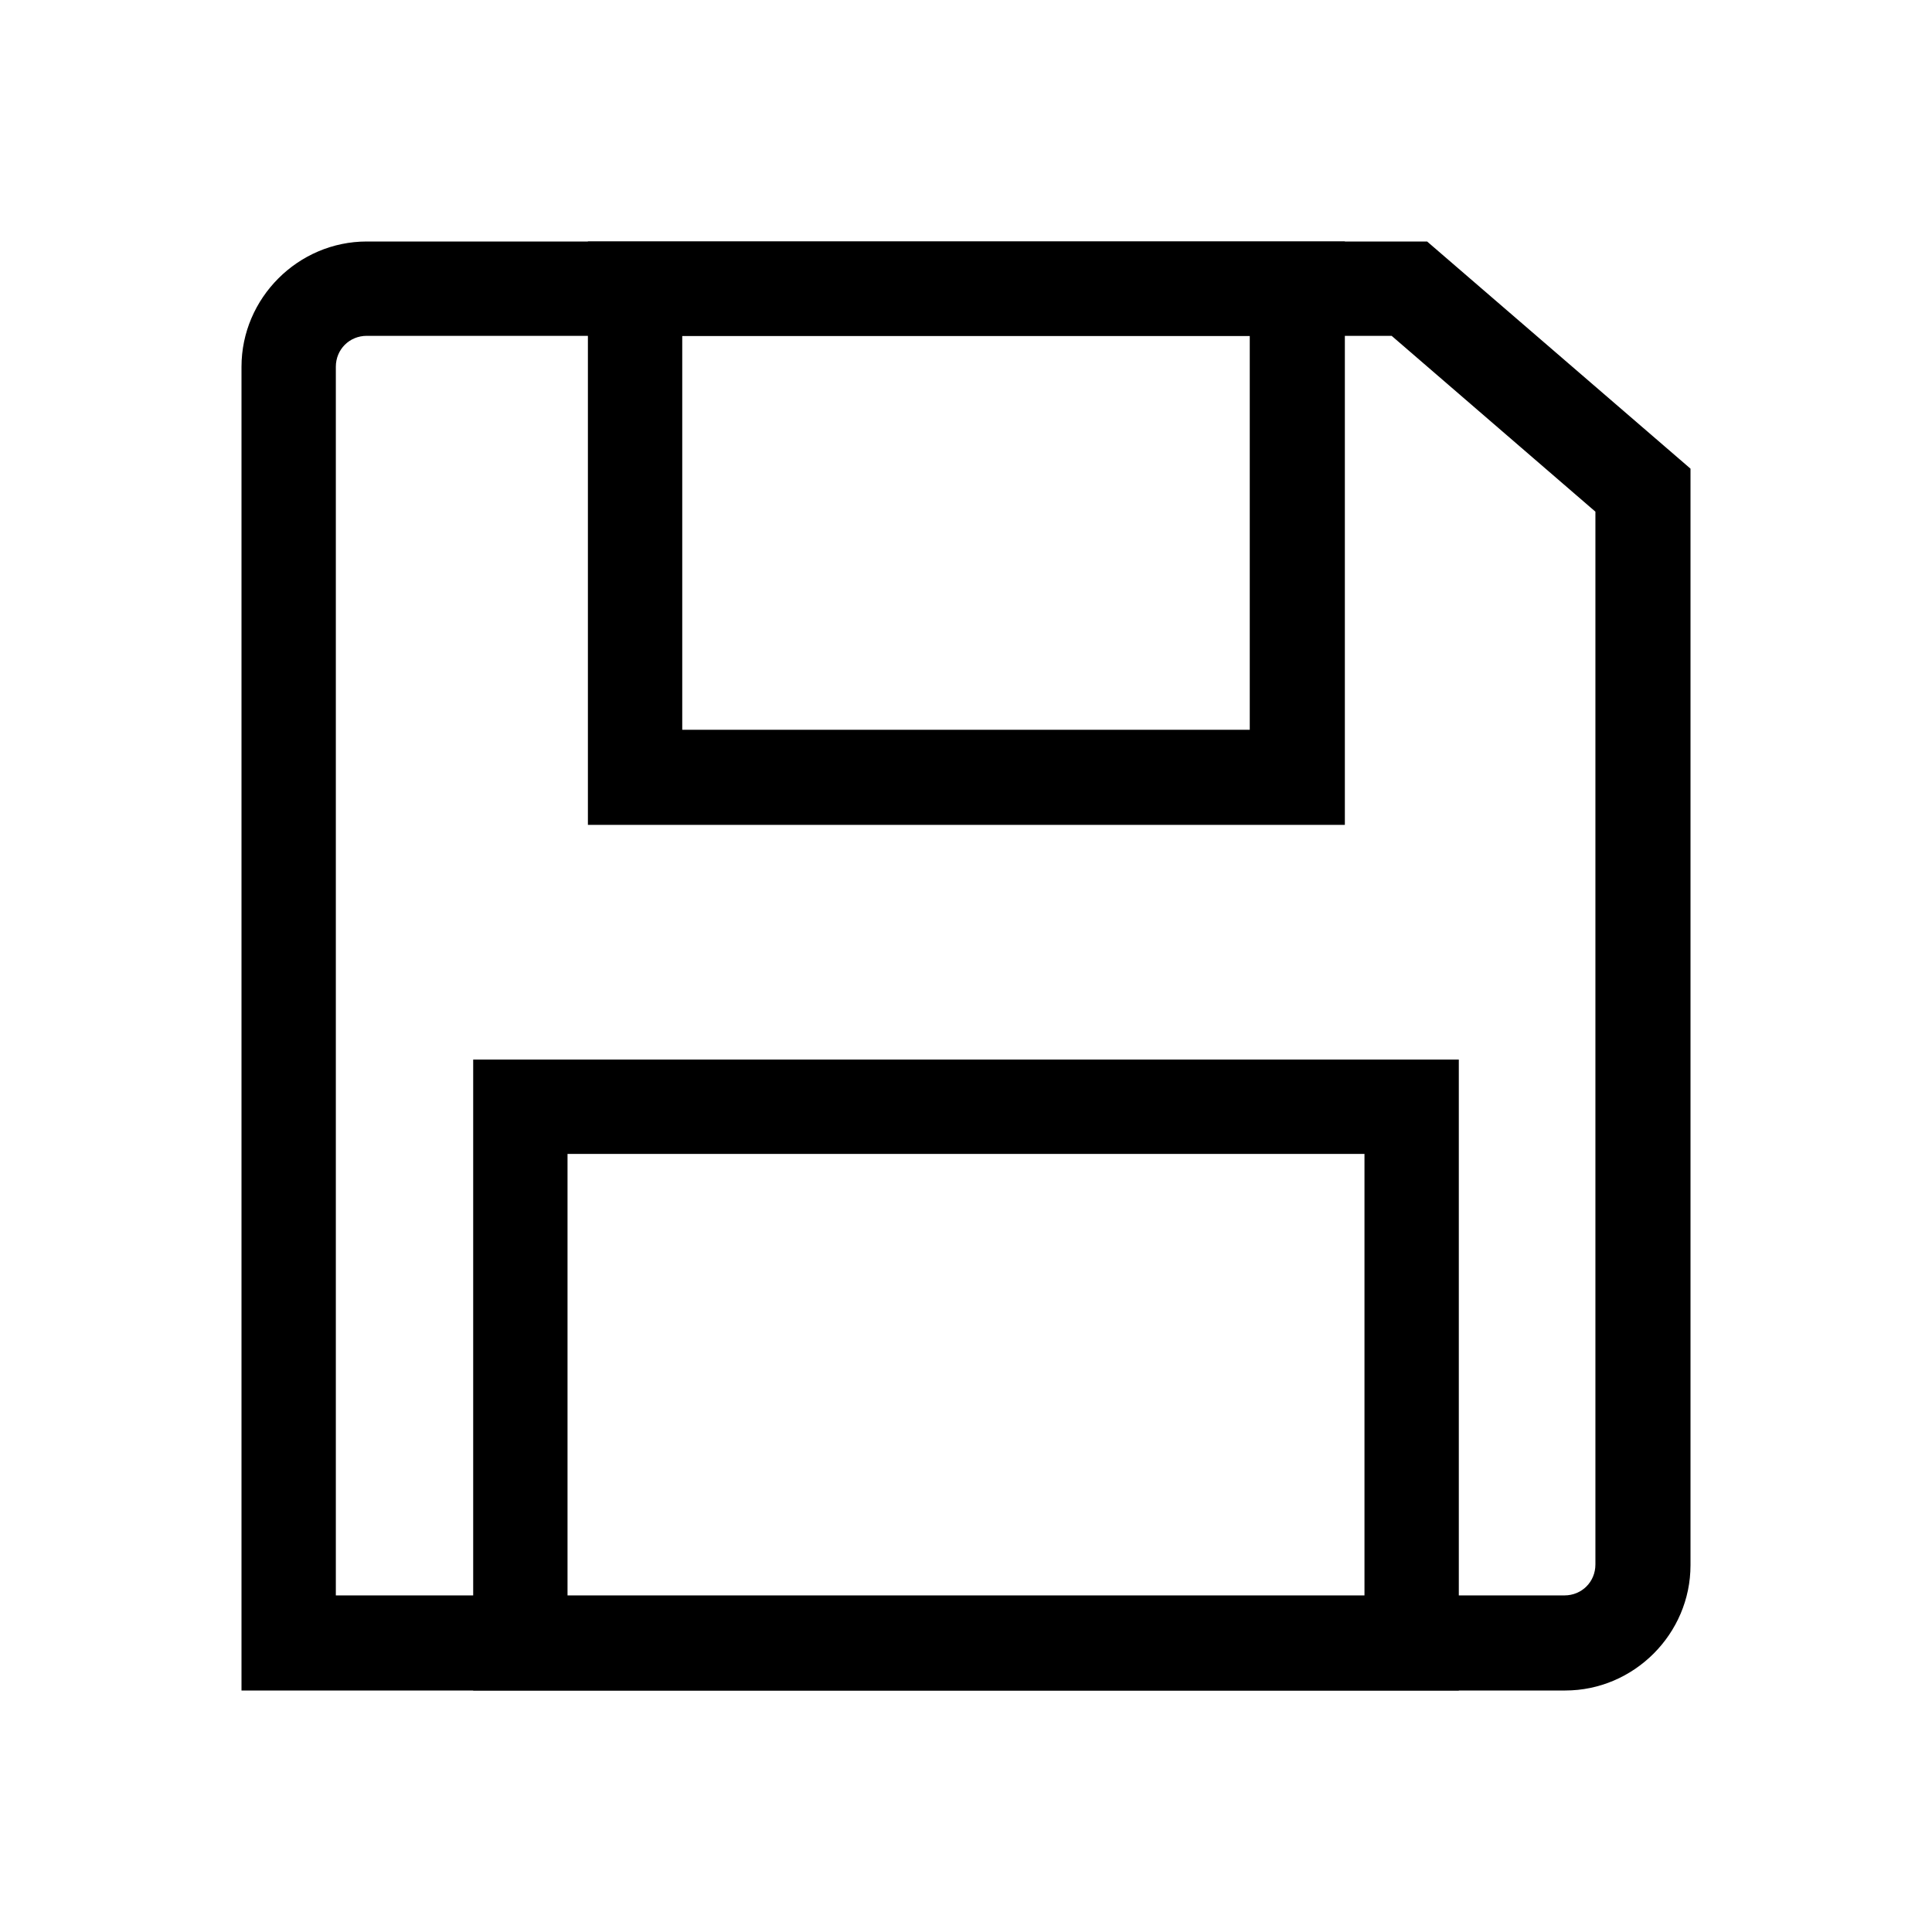
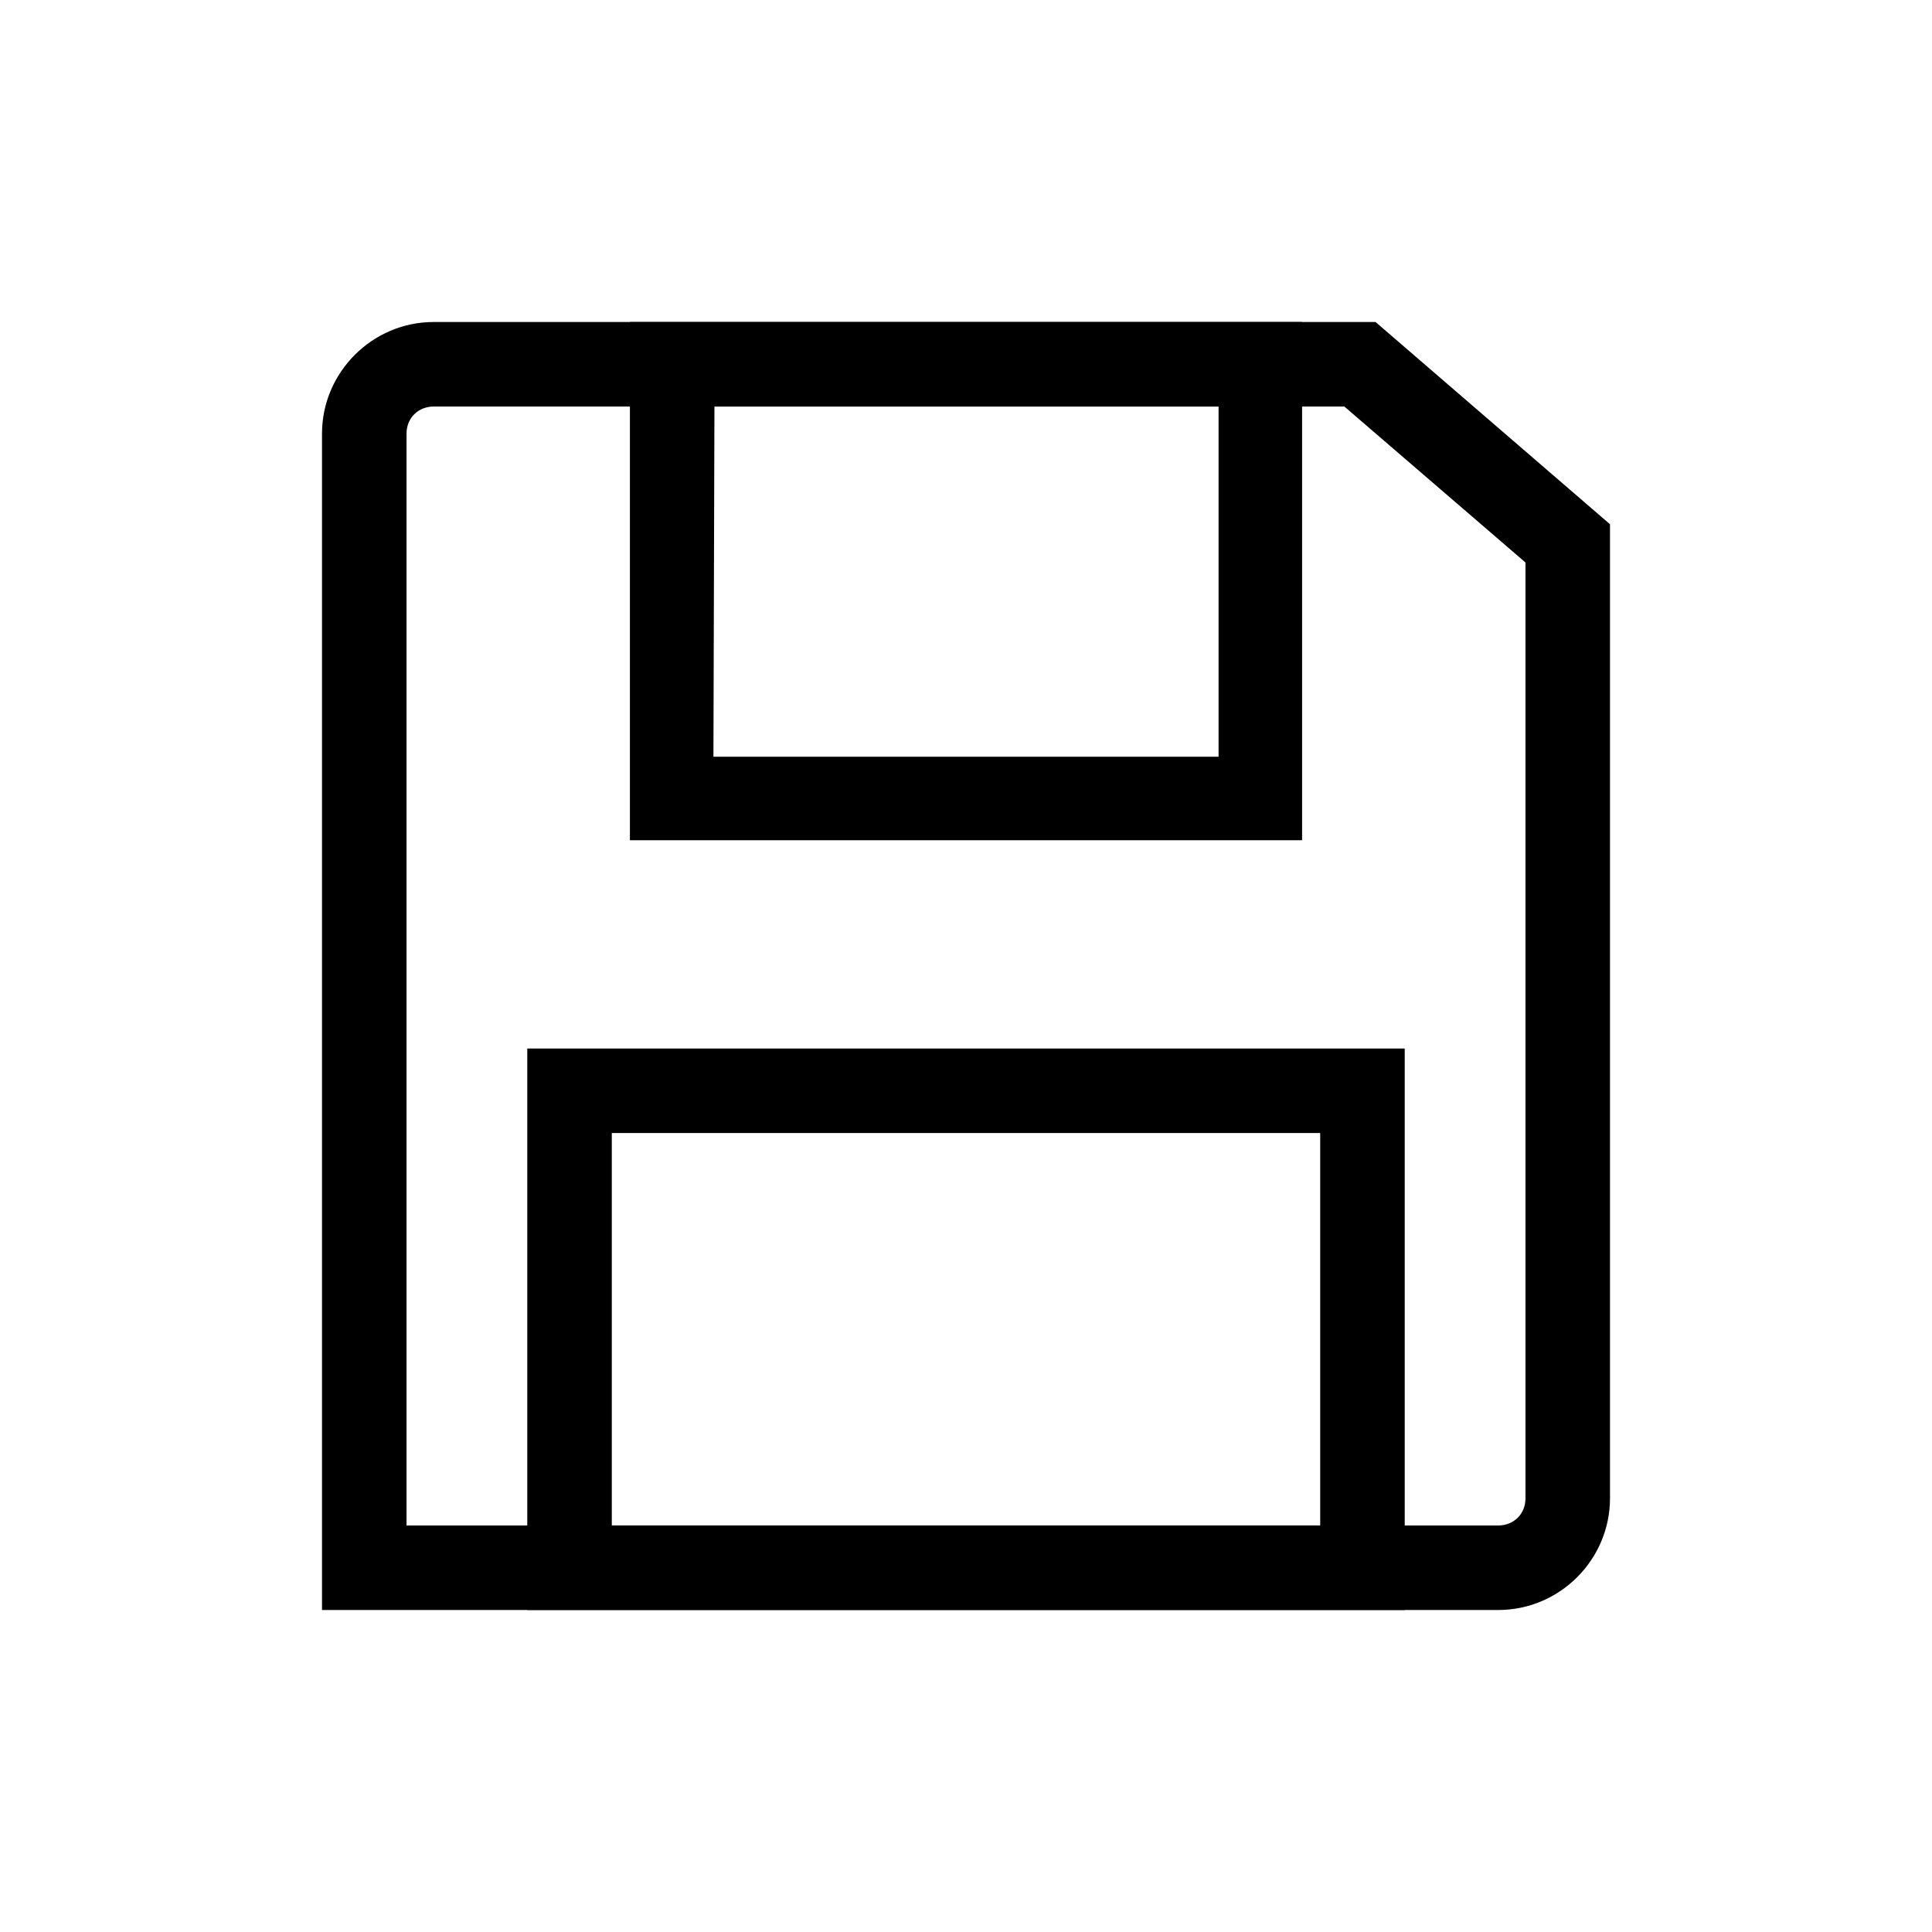
- <svg xmlns="http://www.w3.org/2000/svg" width="32" height="32" viewBox="0 0 2.56 2.56" stroke-width="3" stroke="#000000" fill="none" version="1.1" id="svg2">
+ <svg xmlns="http://www.w3.org/2000/svg" width="24" height="24" viewBox="0 0 1.92 1.92" stroke-width="3" stroke="#000000" fill="none" version="1.1" id="svg2">
  <defs id="defs2" />
-   <path style="color:#000000;fill:#000000;stroke:none;stroke-width:3;stroke-linecap:round;-inkscape-stroke:none" d="M 0.486,0.32 C 0.395,0.32 0.32,0.395 0.32,0.486 V 2.24 H 2.074 C 2.165,2.24 2.24,2.165 2.24,2.074 V 0.621 L 1.891,0.32 Z m 0,0.125 h 1.358 l 0.27,0.233 v 1.395 c 0,0.023 -0.018,0.041 -0.041,0.041 H 0.445 V 0.486 c 0,-0.023 0.018,-0.041 0.041,-0.041 z" id="path1" />
-   <path style="color:#000000;fill:#000000;stroke:none;stroke-width:3;stroke-linecap:round;-inkscape-stroke:none" d="M 0.779,0.32 V 1.093 H 1.782 V 0.32 Z m 0.125,0.125 h 0.752 v 0.522 h -0.752 z" id="rect1" />
-   <path style="color:#000000;fill:#000000;stroke:none;stroke-width:3;stroke-linecap:round;-inkscape-stroke:none" d="M 0.627,1.404 V 2.24 H 1.933 V 1.404 Z m 0.125,0.125 h 1.056 v 0.586 H 0.752 Z" id="rect2" />
+   <g id="g1">
+     <path style="color:#000000;fill:#000000;stroke:none;stroke-width:3;stroke-linecap:round;-inkscape-stroke:none" d="m 0.431,0.32 c -0.061,0 -0.111,0.05 -0.111,0.111 V 1.6 H 1.489 C 1.55,1.6 1.6,1.55 1.6,1.489 V 0.521 L 1.367,0.32 Z m 0,0.084 H 1.336 L 1.516,0.559 V 1.489 c 0,0.016 -0.012,0.027 -0.027,0.027 H 0.404 V 0.431 c 0,-0.016 0.012,-0.027 0.027,-0.027 z" id="path1" />
+     <path style="color:#000000;fill:#000000;stroke:none;stroke-width:3;stroke-linecap:round;-inkscape-stroke:none" d="M 0.626,0.32 V 0.835 H 1.294 V 0.32 Z m 0.084,0.084 H 1.211 V 0.752 H 0.709 Z" id="rect1" />
+     <path style="color:#000000;fill:#000000;stroke:none;stroke-width:3;stroke-linecap:round;-inkscape-stroke:none" d="M 0.524,1.042 V 1.6 H 1.396 V 1.042 Z m 0.084,0.084 H 1.312 v 0.39 H 0.608 Z" id="rect2" />
+   </g>
</svg>
